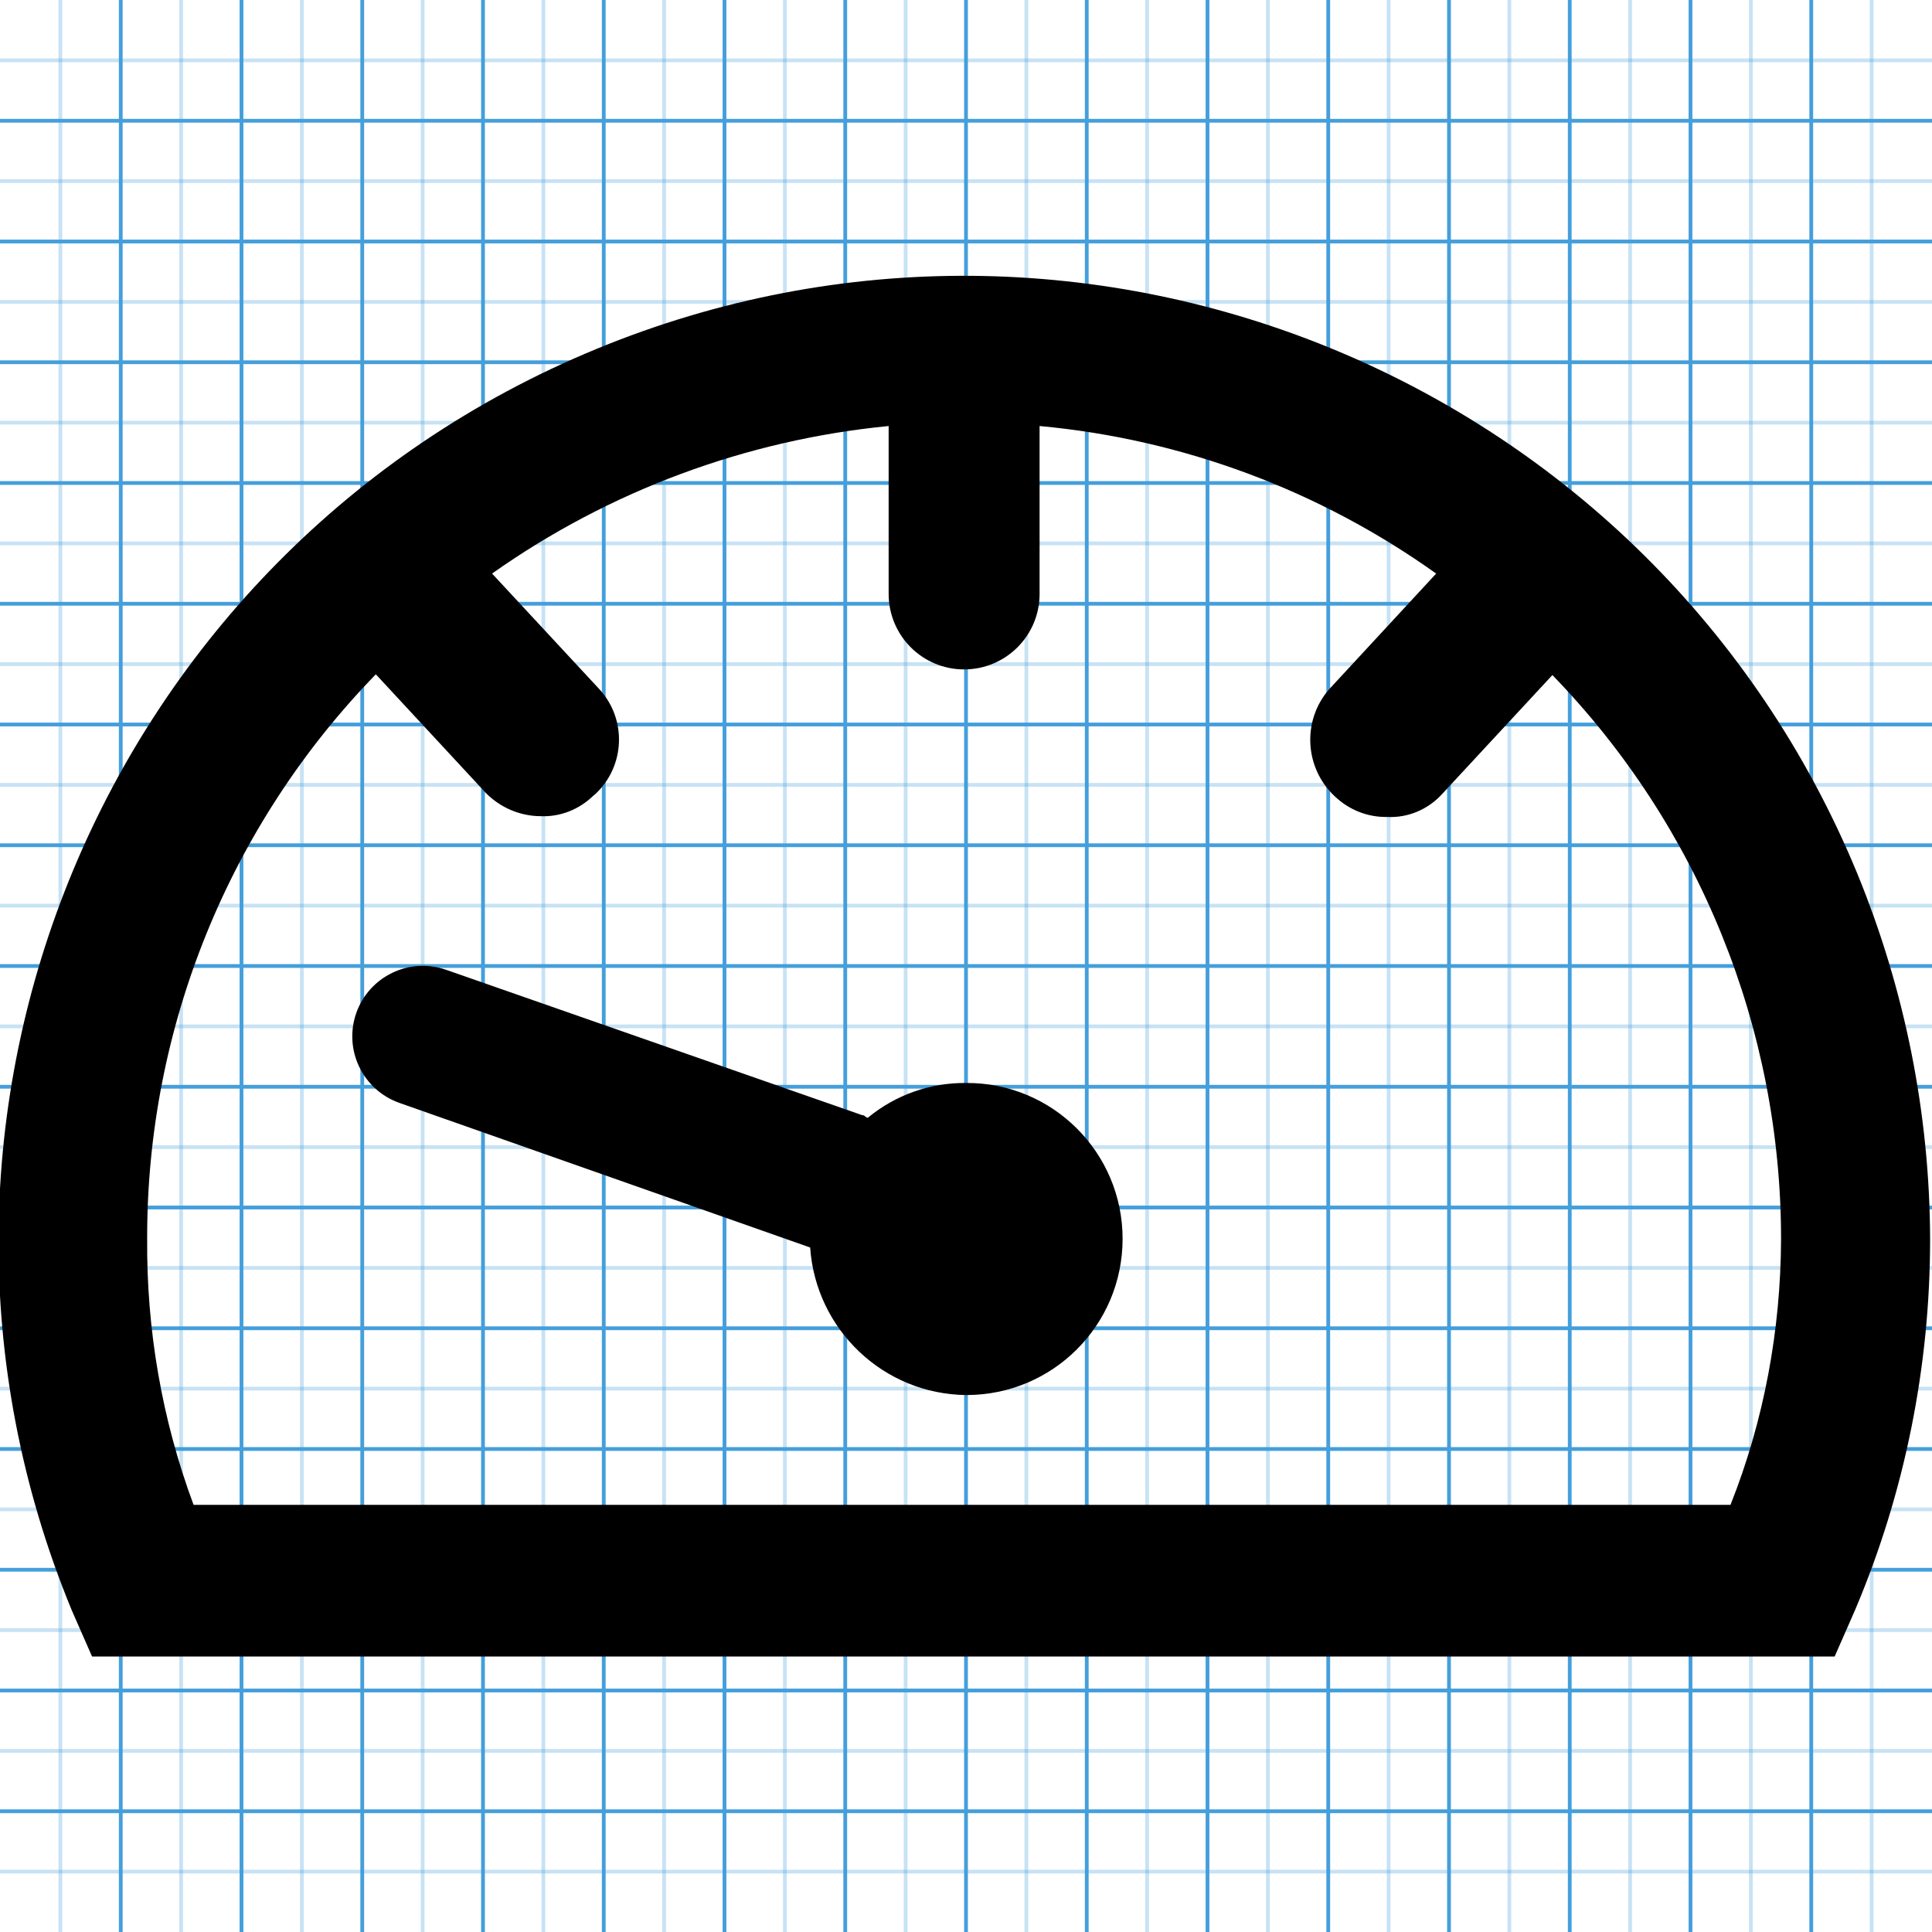
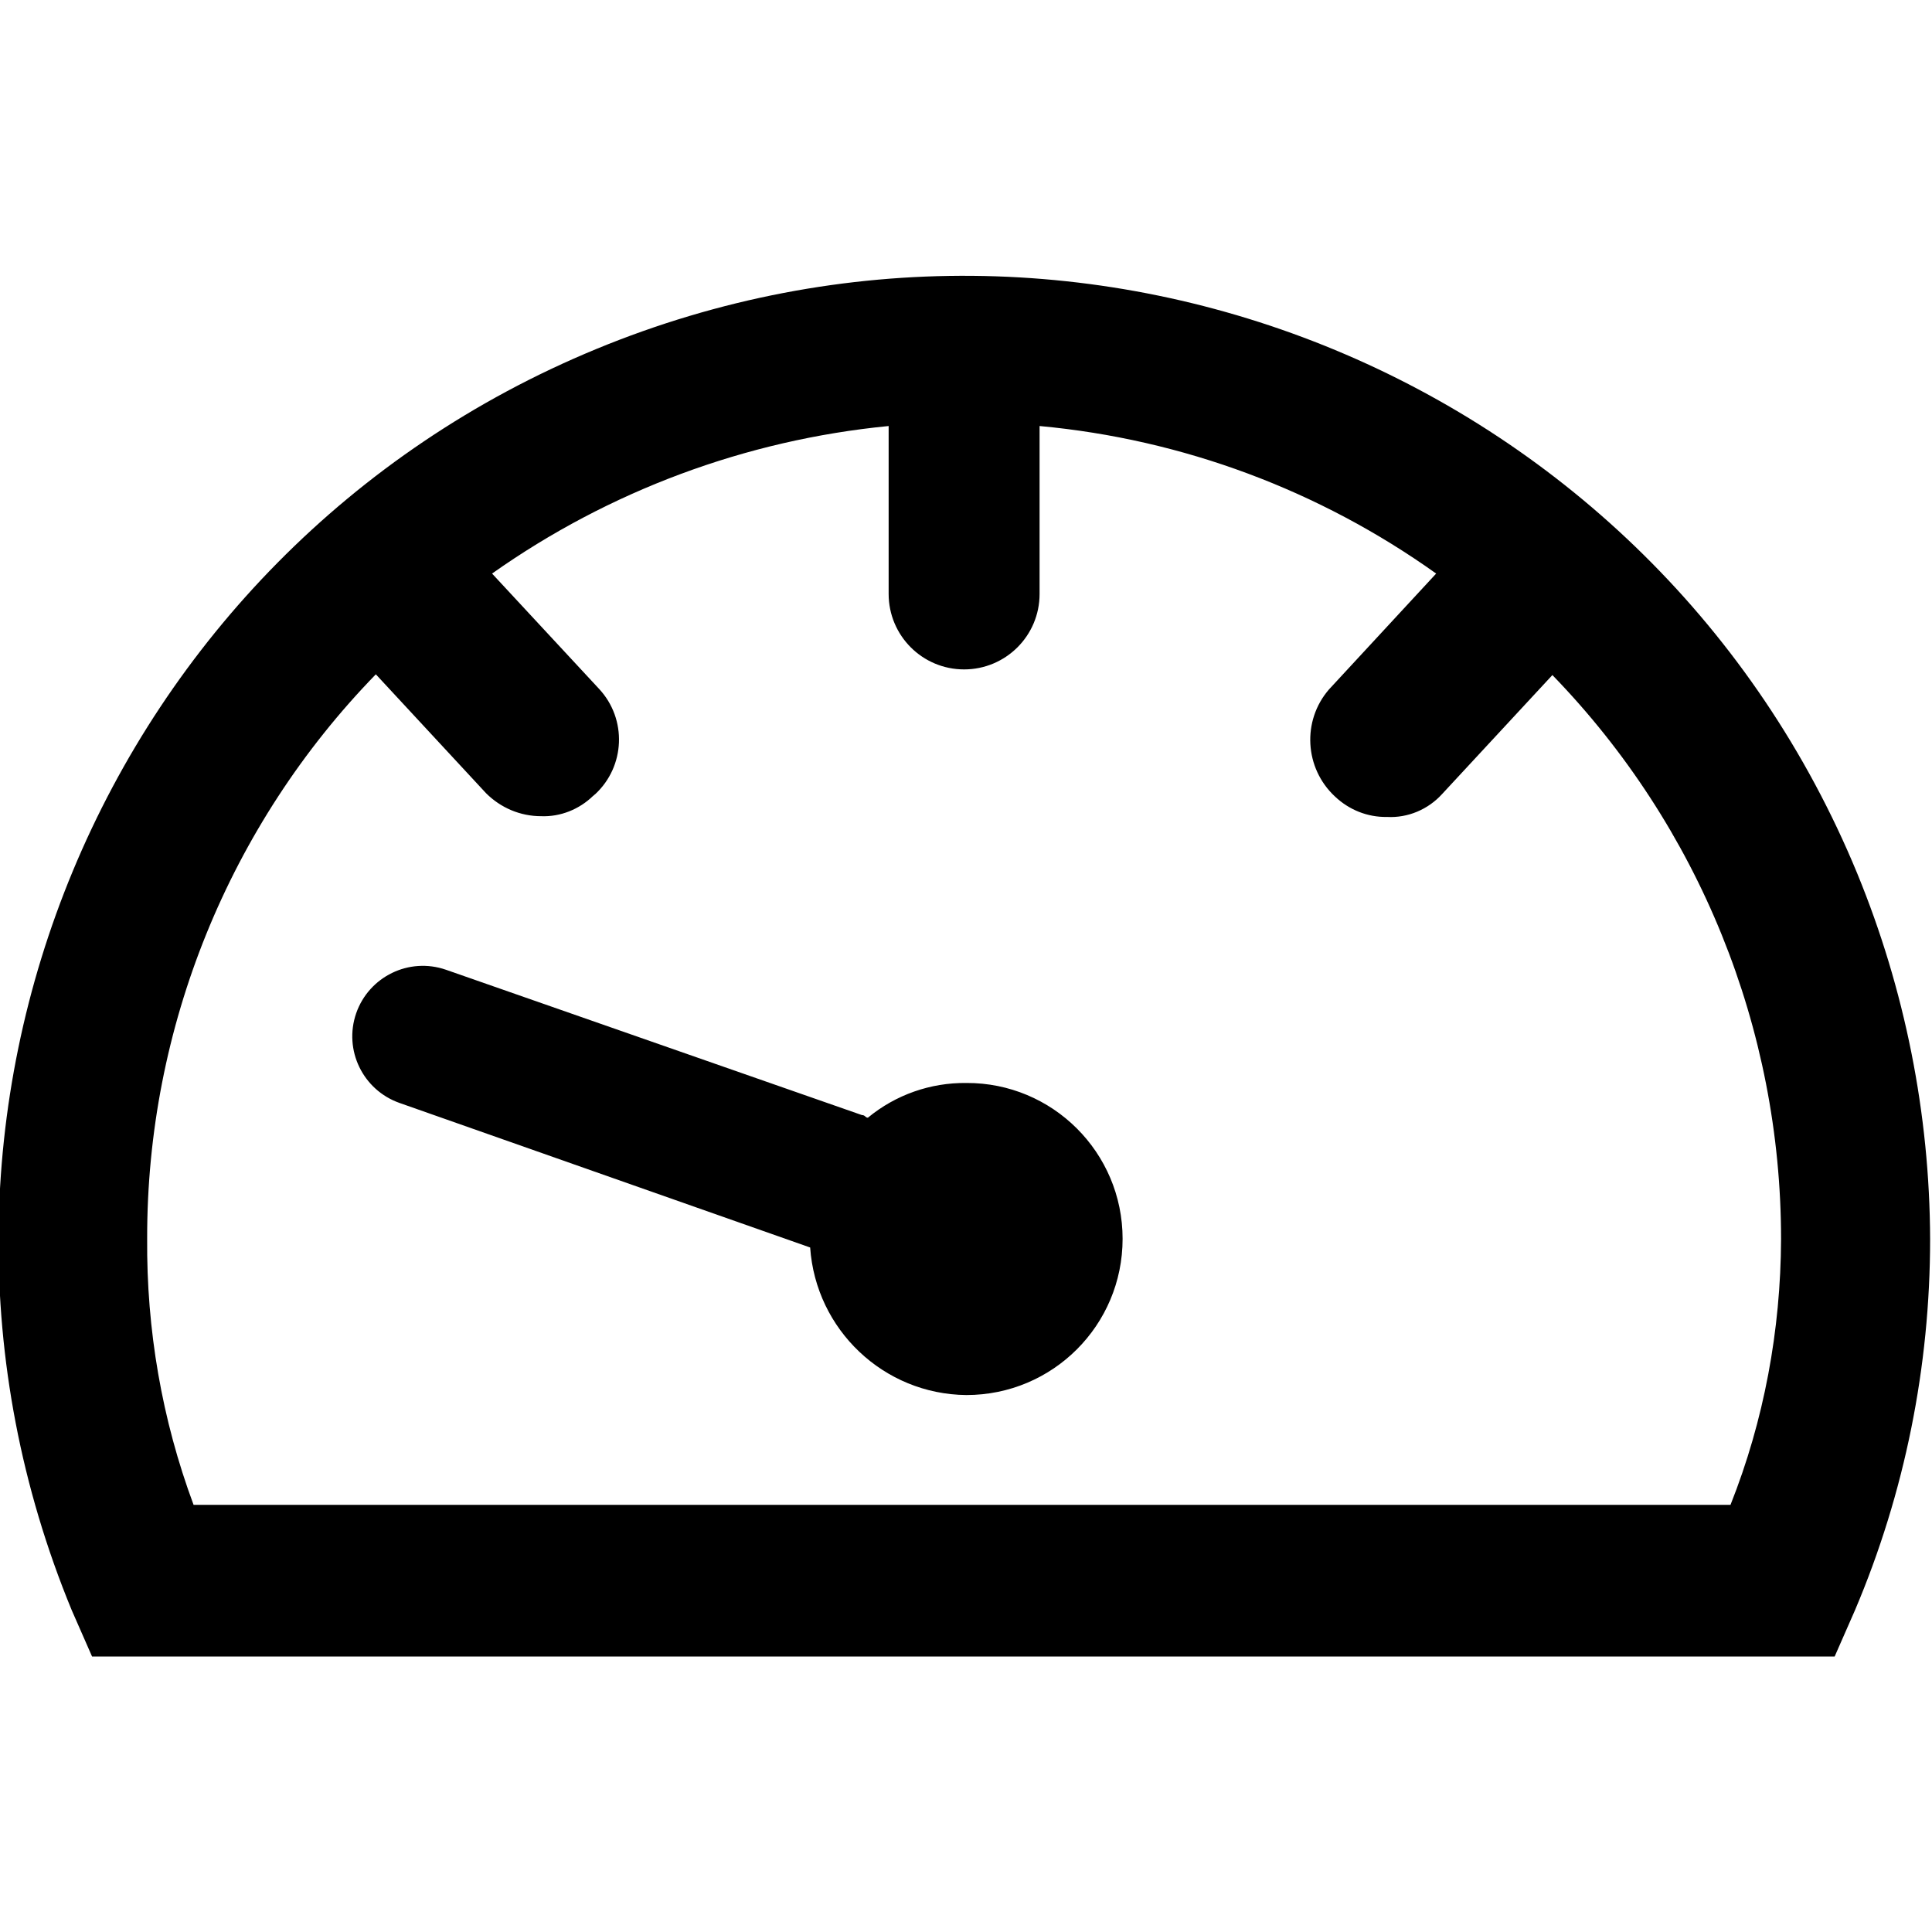
- <svg xmlns="http://www.w3.org/2000/svg" version="1.1" width="512" height="512" viewBox="0 0 512 512">
-   <g id="icomoon-ignore">
-     <line stroke-width="1" x1="16" y1="0" x2="16" y2="512" stroke="#449FDB" opacity="0.3" />
-     <line stroke-width="1" x1="32" y1="0" x2="32" y2="512" stroke="#449FDB" opacity="1" />
-     <line stroke-width="1" x1="48" y1="0" x2="48" y2="512" stroke="#449FDB" opacity="0.3" />
-     <line stroke-width="1" x1="64" y1="0" x2="64" y2="512" stroke="#449FDB" opacity="1" />
-     <line stroke-width="1" x1="80" y1="0" x2="80" y2="512" stroke="#449FDB" opacity="0.3" />
-     <line stroke-width="1" x1="96" y1="0" x2="96" y2="512" stroke="#449FDB" opacity="1" />
-     <line stroke-width="1" x1="112" y1="0" x2="112" y2="512" stroke="#449FDB" opacity="0.3" />
-     <line stroke-width="1" x1="128" y1="0" x2="128" y2="512" stroke="#449FDB" opacity="1" />
-     <line stroke-width="1" x1="144" y1="0" x2="144" y2="512" stroke="#449FDB" opacity="0.3" />
-     <line stroke-width="1" x1="160" y1="0" x2="160" y2="512" stroke="#449FDB" opacity="1" />
-     <line stroke-width="1" x1="176" y1="0" x2="176" y2="512" stroke="#449FDB" opacity="0.3" />
-     <line stroke-width="1" x1="192" y1="0" x2="192" y2="512" stroke="#449FDB" opacity="1" />
-     <line stroke-width="1" x1="208" y1="0" x2="208" y2="512" stroke="#449FDB" opacity="0.3" />
-     <line stroke-width="1" x1="224" y1="0" x2="224" y2="512" stroke="#449FDB" opacity="1" />
-     <line stroke-width="1" x1="240" y1="0" x2="240" y2="512" stroke="#449FDB" opacity="0.3" />
-     <line stroke-width="1" x1="256" y1="0" x2="256" y2="512" stroke="#449FDB" opacity="1" />
-     <line stroke-width="1" x1="272" y1="0" x2="272" y2="512" stroke="#449FDB" opacity="0.3" />
-     <line stroke-width="1" x1="288" y1="0" x2="288" y2="512" stroke="#449FDB" opacity="1" />
-     <line stroke-width="1" x1="304" y1="0" x2="304" y2="512" stroke="#449FDB" opacity="0.3" />
-     <line stroke-width="1" x1="320" y1="0" x2="320" y2="512" stroke="#449FDB" opacity="1" />
-     <line stroke-width="1" x1="336" y1="0" x2="336" y2="512" stroke="#449FDB" opacity="0.3" />
-     <line stroke-width="1" x1="352" y1="0" x2="352" y2="512" stroke="#449FDB" opacity="1" />
-     <line stroke-width="1" x1="368" y1="0" x2="368" y2="512" stroke="#449FDB" opacity="0.3" />
-     <line stroke-width="1" x1="384" y1="0" x2="384" y2="512" stroke="#449FDB" opacity="1" />
-     <line stroke-width="1" x1="400" y1="0" x2="400" y2="512" stroke="#449FDB" opacity="0.3" />
-     <line stroke-width="1" x1="416" y1="0" x2="416" y2="512" stroke="#449FDB" opacity="1" />
-     <line stroke-width="1" x1="432" y1="0" x2="432" y2="512" stroke="#449FDB" opacity="0.3" />
-     <line stroke-width="1" x1="448" y1="0" x2="448" y2="512" stroke="#449FDB" opacity="1" />
-     <line stroke-width="1" x1="464" y1="0" x2="464" y2="512" stroke="#449FDB" opacity="0.3" />
-     <line stroke-width="1" x1="480" y1="0" x2="480" y2="512" stroke="#449FDB" opacity="1" />
-     <line stroke-width="1" x1="496" y1="0" x2="496" y2="512" stroke="#449FDB" opacity="0.3" />
-     <line stroke-width="1" x1="0" y1="16" x2="512" y2="16" stroke="#449FDB" opacity="0.3" />
-     <line stroke-width="1" x1="0" y1="32" x2="512" y2="32" stroke="#449FDB" opacity="1" />
-     <line stroke-width="1" x1="0" y1="48" x2="512" y2="48" stroke="#449FDB" opacity="0.3" />
-     <line stroke-width="1" x1="0" y1="64" x2="512" y2="64" stroke="#449FDB" opacity="1" />
-     <line stroke-width="1" x1="0" y1="80" x2="512" y2="80" stroke="#449FDB" opacity="0.3" />
-     <line stroke-width="1" x1="0" y1="96" x2="512" y2="96" stroke="#449FDB" opacity="1" />
-     <line stroke-width="1" x1="0" y1="112" x2="512" y2="112" stroke="#449FDB" opacity="0.3" />
-     <line stroke-width="1" x1="0" y1="128" x2="512" y2="128" stroke="#449FDB" opacity="1" />
-     <line stroke-width="1" x1="0" y1="144" x2="512" y2="144" stroke="#449FDB" opacity="0.3" />
-     <line stroke-width="1" x1="0" y1="160" x2="512" y2="160" stroke="#449FDB" opacity="1" />
-     <line stroke-width="1" x1="0" y1="176" x2="512" y2="176" stroke="#449FDB" opacity="0.3" />
-     <line stroke-width="1" x1="0" y1="192" x2="512" y2="192" stroke="#449FDB" opacity="1" />
-     <line stroke-width="1" x1="0" y1="208" x2="512" y2="208" stroke="#449FDB" opacity="0.3" />
-     <line stroke-width="1" x1="0" y1="224" x2="512" y2="224" stroke="#449FDB" opacity="1" />
-     <line stroke-width="1" x1="0" y1="240" x2="512" y2="240" stroke="#449FDB" opacity="0.3" />
-     <line stroke-width="1" x1="0" y1="256" x2="512" y2="256" stroke="#449FDB" opacity="1" />
-     <line stroke-width="1" x1="0" y1="272" x2="512" y2="272" stroke="#449FDB" opacity="0.3" />
-     <line stroke-width="1" x1="0" y1="288" x2="512" y2="288" stroke="#449FDB" opacity="1" />
-     <line stroke-width="1" x1="0" y1="304" x2="512" y2="304" stroke="#449FDB" opacity="0.3" />
-     <line stroke-width="1" x1="0" y1="320" x2="512" y2="320" stroke="#449FDB" opacity="1" />
-     <line stroke-width="1" x1="0" y1="336" x2="512" y2="336" stroke="#449FDB" opacity="0.3" />
-     <line stroke-width="1" x1="0" y1="352" x2="512" y2="352" stroke="#449FDB" opacity="1" />
-     <line stroke-width="1" x1="0" y1="368" x2="512" y2="368" stroke="#449FDB" opacity="0.3" />
-     <line stroke-width="1" x1="0" y1="384" x2="512" y2="384" stroke="#449FDB" opacity="1" />
-     <line stroke-width="1" x1="0" y1="400" x2="512" y2="400" stroke="#449FDB" opacity="0.3" />
-     <line stroke-width="1" x1="0" y1="416" x2="512" y2="416" stroke="#449FDB" opacity="1" />
-     <line stroke-width="1" x1="0" y1="432" x2="512" y2="432" stroke="#449FDB" opacity="0.3" />
-     <line stroke-width="1" x1="0" y1="448" x2="512" y2="448" stroke="#449FDB" opacity="1" />
-     <line stroke-width="1" x1="0" y1="464" x2="512" y2="464" stroke="#449FDB" opacity="0.3" />
-     <line stroke-width="1" x1="0" y1="480" x2="512" y2="480" stroke="#449FDB" opacity="1" />
-     <line stroke-width="1" x1="0" y1="496" x2="512" y2="496" stroke="#449FDB" opacity="0.3" />
-   </g>
-   <path d="M256.1 287c-9.5-0.1-18.7 3.1-26.1 9.2-0.7 0-0.7-0.7-1.6-0.7l-110.2-38.5c-9.8-3.4-20.4 1.8-23.8 11.5-3.4 9.8 1.8 20.4 11.5 23.8l108.8 38.3c1.5 21.8 19.5 38.9 41.4 39.1 22.9 0 41.4-18.5 41.4-41.4s-18.6-41.4-41.4-41.3v0z" />
-   <path d="M492.2 231.5c-53.9-130.7-203.6-192.9-334.2-139s-192.9 203.5-139 334.2l5.4 12.3h461.8l5.4-12.3c13.2-31.1 19.9-64.6 19.9-98.3-0.1-33.3-6.7-66.2-19.3-96.9zM458.6 398.8h-407.3c-8.4-22.6-12.5-46.5-12.3-70.6-0.1-55.8 21.7-109.5 60.6-149.5l29.2 31.5c3.9 3.9 9.1 6.1 14.6 6.1 5.1 0.2 10.1-1.8 13.8-5.4 0.2-0.1 0.3-0.3 0.5-0.4 8-7.4 8.5-19.9 1.1-27.9l-28.4-30.6c31-21.9 67.2-35.4 105.1-39.1v44.5c0 11 8.9 20 20 20 11 0 20-8.9 20-20v-44.5c37.9 3.5 74.1 17 105.1 39.1l-28.4 30.7c-7.2 8.3-6.5 20.9 1.6 28.4 3.7 3.5 8.6 5.5 13.8 5.4 5.5 0.3 10.9-2 14.6-6.1l29.2-31.5c38.9 40.1 60.6 93.7 60.6 149.5-0.1 24.1-4.5 48-13.4 70.4z" />
+ <svg xmlns="http://www.w3.org/2000/svg" version="1.1" id="Layer_1" x="0px" y="0px" viewBox="0 0 512 512" style="enable-background:new 0 0 512 512;" xml:space="preserve">
+   <path d="M256.1,287c-9.5-0.1-18.7,3.1-26.1,9.2c-0.7,0-0.7-0.7-1.6-0.7L118.2,257c-9.8-3.4-20.4,1.8-23.8,11.5  c-3.4,9.8,1.8,20.4,11.5,23.8l108.8,38.3c1.5,21.8,19.5,38.9,41.4,39.1c22.9,0,41.4-18.5,41.4-41.4S278.9,286.9,256.1,287L256.1,287  z" />
+   <path d="M492.2,231.5C438.3,100.8,288.6,38.6,158,92.5S-34.9,296,19,426.7l5.4,12.3h461.8l5.4-12.3c13.2-31.1,19.9-64.6,19.9-98.3  C511.4,295.1,504.8,262.2,492.2,231.5L492.2,231.5z M458.6,398.8H51.3c-8.4-22.6-12.5-46.5-12.3-70.6  c-0.1-55.8,21.7-109.5,60.6-149.5l29.2,31.5c3.9,3.9,9.1,6.1,14.6,6.1c5.1,0.2,10.1-1.8,13.8-5.4c0.2-0.1,0.3-0.3,0.5-0.4  c8-7.4,8.5-19.9,1.1-27.9L130.4,152c31-21.9,67.2-35.4,105.1-39.1v44.5c0,11,8.9,20,20,20c11,0,20-8.9,20-20v-44.5  c37.9,3.5,74.1,17,105.1,39.1l-28.4,30.7c-7.2,8.3-6.5,20.9,1.6,28.4c3.7,3.5,8.6,5.5,13.8,5.4c5.5,0.3,10.9-2,14.6-6.1l29.2-31.5  C450.3,219,472,272.6,472,328.4C471.9,352.5,467.5,376.4,458.6,398.8L458.6,398.8z" />
</svg>
